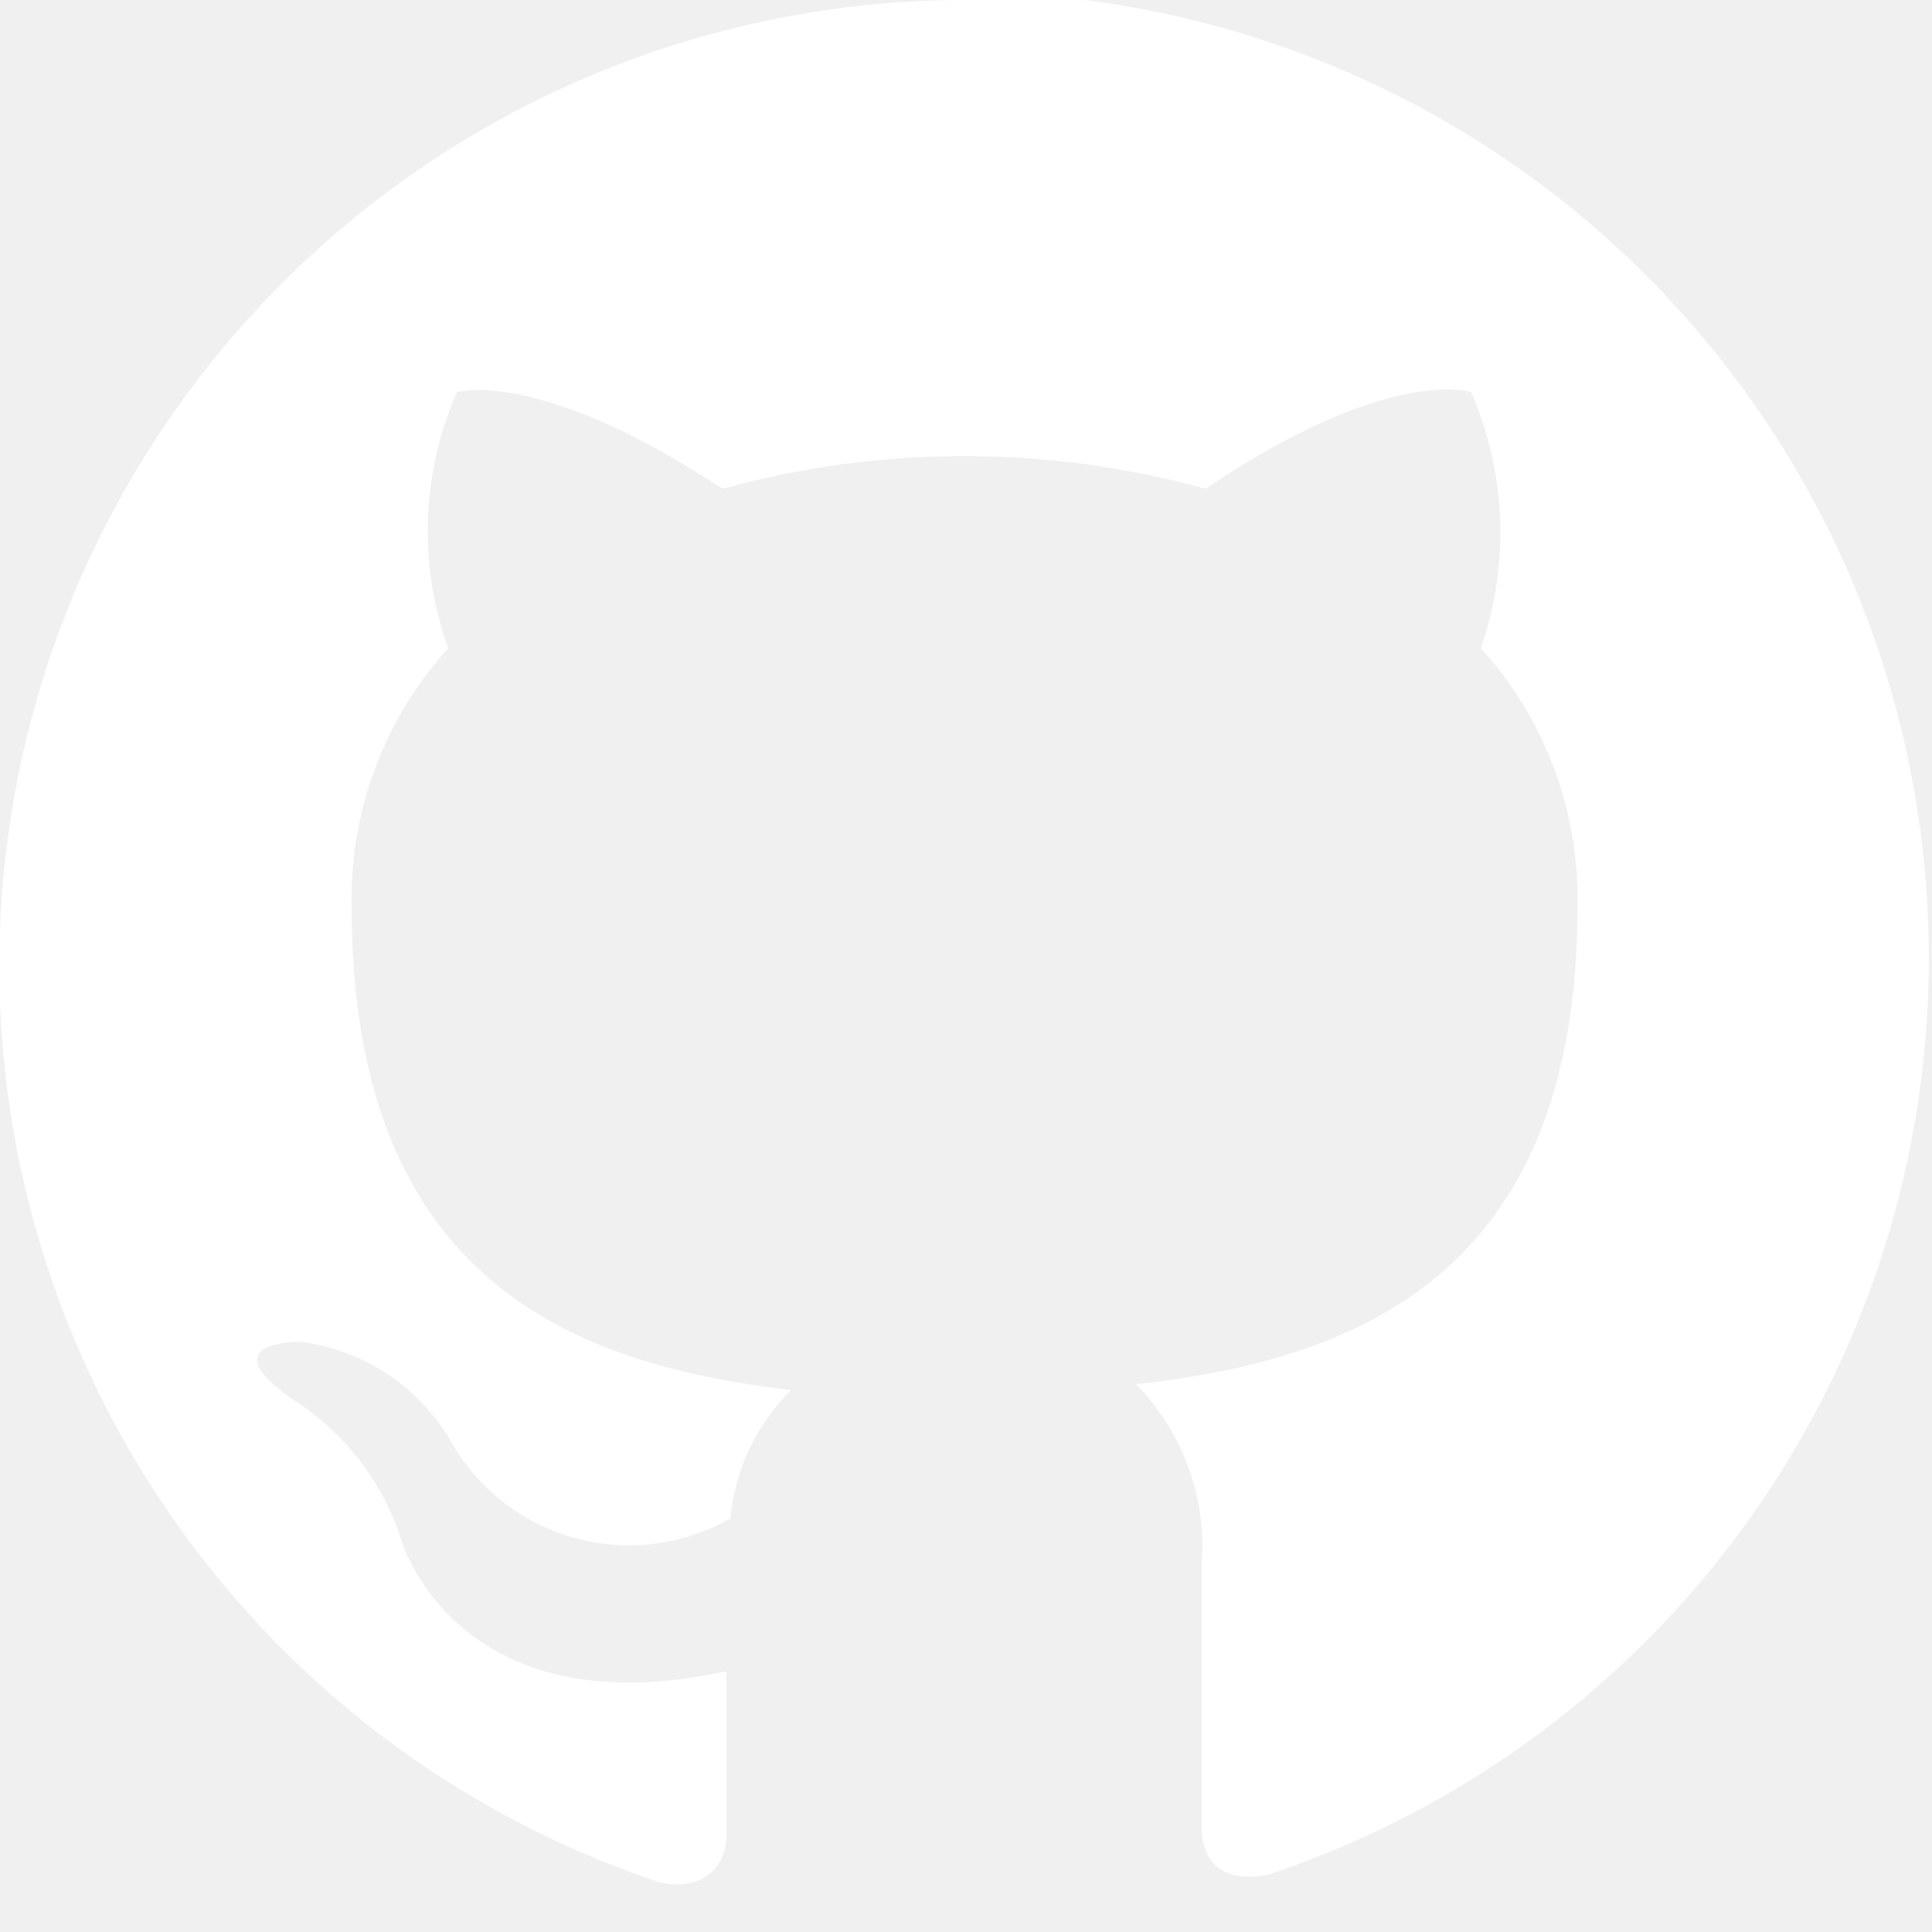
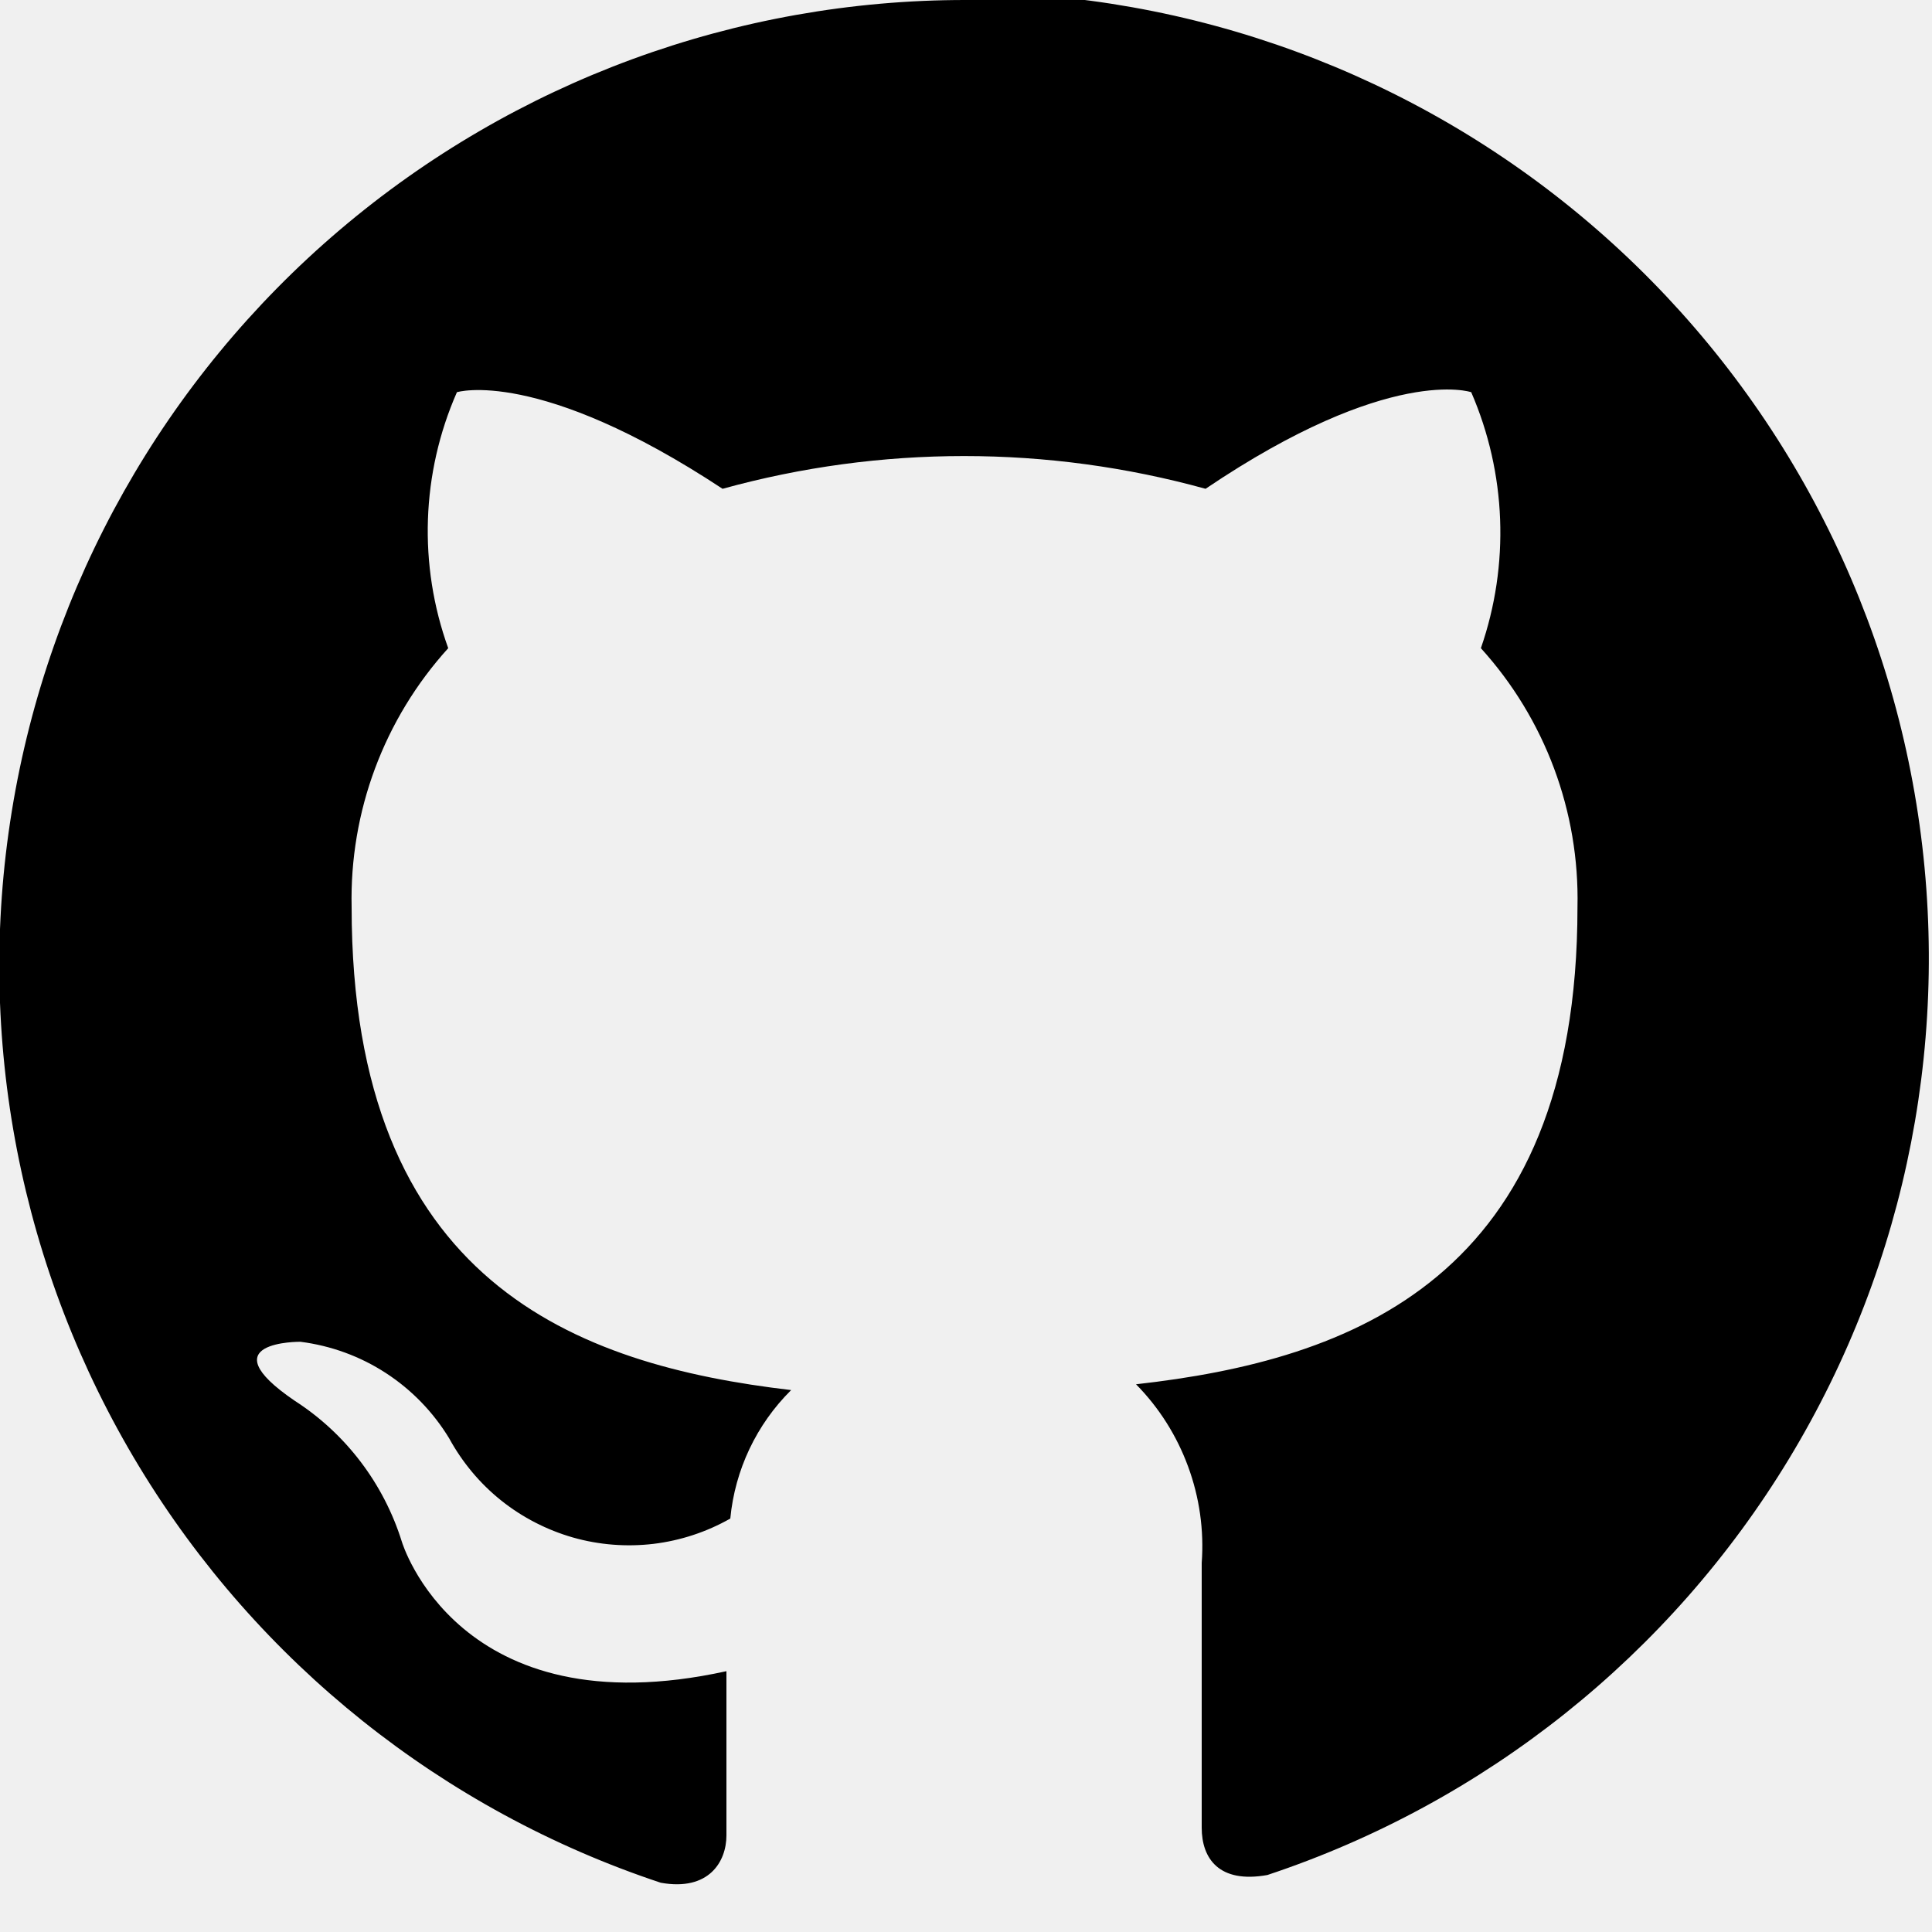
<svg xmlns="http://www.w3.org/2000/svg" width="20" height="20" viewBox="0 0 20 20" fill="none">
-   <g clip-path="url(#clip0_5018:73)">
-     <path fill-rule="evenodd" clip-rule="evenodd" d="M9.999 -0C7.623 -0.002 5.325 0.843 3.515 2.382C1.705 3.921 0.502 6.054 0.122 8.399C-0.259 10.745 0.209 13.149 1.44 15.181C2.671 17.213 4.585 18.741 6.84 19.49C7.34 19.58 7.52 19.27 7.52 19C7.52 18.73 7.52 18.14 7.52 17.3C4.74 17.91 4.16 15.96 4.16 15.96C3.972 15.358 3.58 14.841 3.05 14.5C2.14 13.88 3.11 13.89 3.11 13.89C3.425 13.93 3.728 14.04 3.995 14.214C4.261 14.387 4.485 14.618 4.65 14.89C4.785 15.137 4.967 15.356 5.187 15.532C5.407 15.708 5.66 15.838 5.931 15.916C6.202 15.993 6.485 16.015 6.765 15.982C7.045 15.948 7.315 15.859 7.56 15.72C7.608 15.216 7.831 14.746 8.19 14.39C5.97 14.13 3.64 13.28 3.64 9.39C3.618 8.401 3.976 7.442 4.64 6.71C4.329 5.848 4.361 4.899 4.73 4.06C4.73 4.06 5.57 3.8 7.48 5.06C9.116 4.608 10.844 4.608 12.48 5.06C14.39 3.77 15.23 4.06 15.23 4.06C15.594 4.899 15.63 5.845 15.33 6.71C15.994 7.442 16.352 8.401 16.33 9.39C16.33 13.24 13.99 14.08 11.76 14.33C11.999 14.572 12.182 14.863 12.299 15.181C12.417 15.501 12.465 15.841 12.44 16.18C12.44 17.52 12.44 18.6 12.44 18.92C12.44 19.24 12.62 19.5 13.12 19.41C15.374 18.661 17.289 17.133 18.52 15.101C19.751 13.069 20.219 10.665 19.838 8.319C19.458 5.974 18.255 3.841 16.445 2.302C14.635 0.763 12.336 -0.082 9.96 -0.08L9.999 -0Z" fill="white" />
-   </g>
-   <defs>
-     <clipPath id="clip0_5018:73">
-       <rect width="20" height="19.51" fill="white" />
-     </clipPath>
-   </defs>
+   <path fill-rule="evenodd" clip-rule="evenodd" d="M9.999 -0C7.623 -0.002 5.325 0.843 3.515 2.382C1.705 3.921 0.502 6.054 0.122 8.399C-0.259 10.745 0.209 13.149 1.44 15.181C2.671 17.213 4.585 18.741 6.84 19.49C7.34 19.58 7.52 19.27 7.52 19C7.52 18.73 7.52 18.14 7.52 17.3C4.74 17.91 4.16 15.96 4.16 15.96C3.972 15.358 3.58 14.841 3.05 14.5C2.14 13.88 3.11 13.89 3.11 13.89C3.425 13.93 3.728 14.04 3.995 14.214C4.261 14.387 4.485 14.618 4.65 14.89C4.785 15.137 4.967 15.356 5.187 15.532C5.407 15.708 5.66 15.838 5.931 15.916C6.202 15.993 6.485 16.015 6.765 15.982C7.045 15.948 7.315 15.859 7.56 15.72C7.608 15.216 7.831 14.746 8.19 14.39C5.97 14.13 3.64 13.28 3.64 9.39C3.618 8.401 3.976 7.442 4.64 6.71C4.329 5.848 4.361 4.899 4.73 4.06C4.73 4.06 5.57 3.8 7.48 5.06C9.116 4.608 10.844 4.608 12.48 5.06C14.39 3.77 15.23 4.06 15.23 4.06C15.594 4.899 15.63 5.845 15.33 6.71C15.994 7.442 16.352 8.401 16.33 9.39C16.33 13.24 13.99 14.08 11.76 14.33C11.999 14.572 12.182 14.863 12.299 15.181C12.417 15.501 12.465 15.841 12.44 16.18C12.44 17.52 12.44 18.6 12.44 18.92C12.44 19.24 12.62 19.5 13.12 19.41C15.374 18.661 17.289 17.133 18.52 15.101C19.751 13.069 20.219 10.665 19.838 8.319C19.458 5.974 18.255 3.841 16.445 2.302C14.635 0.763 12.336 -0.082 9.96 -0.08L9.999 -0Z" fill="currentColor" />
</svg>
